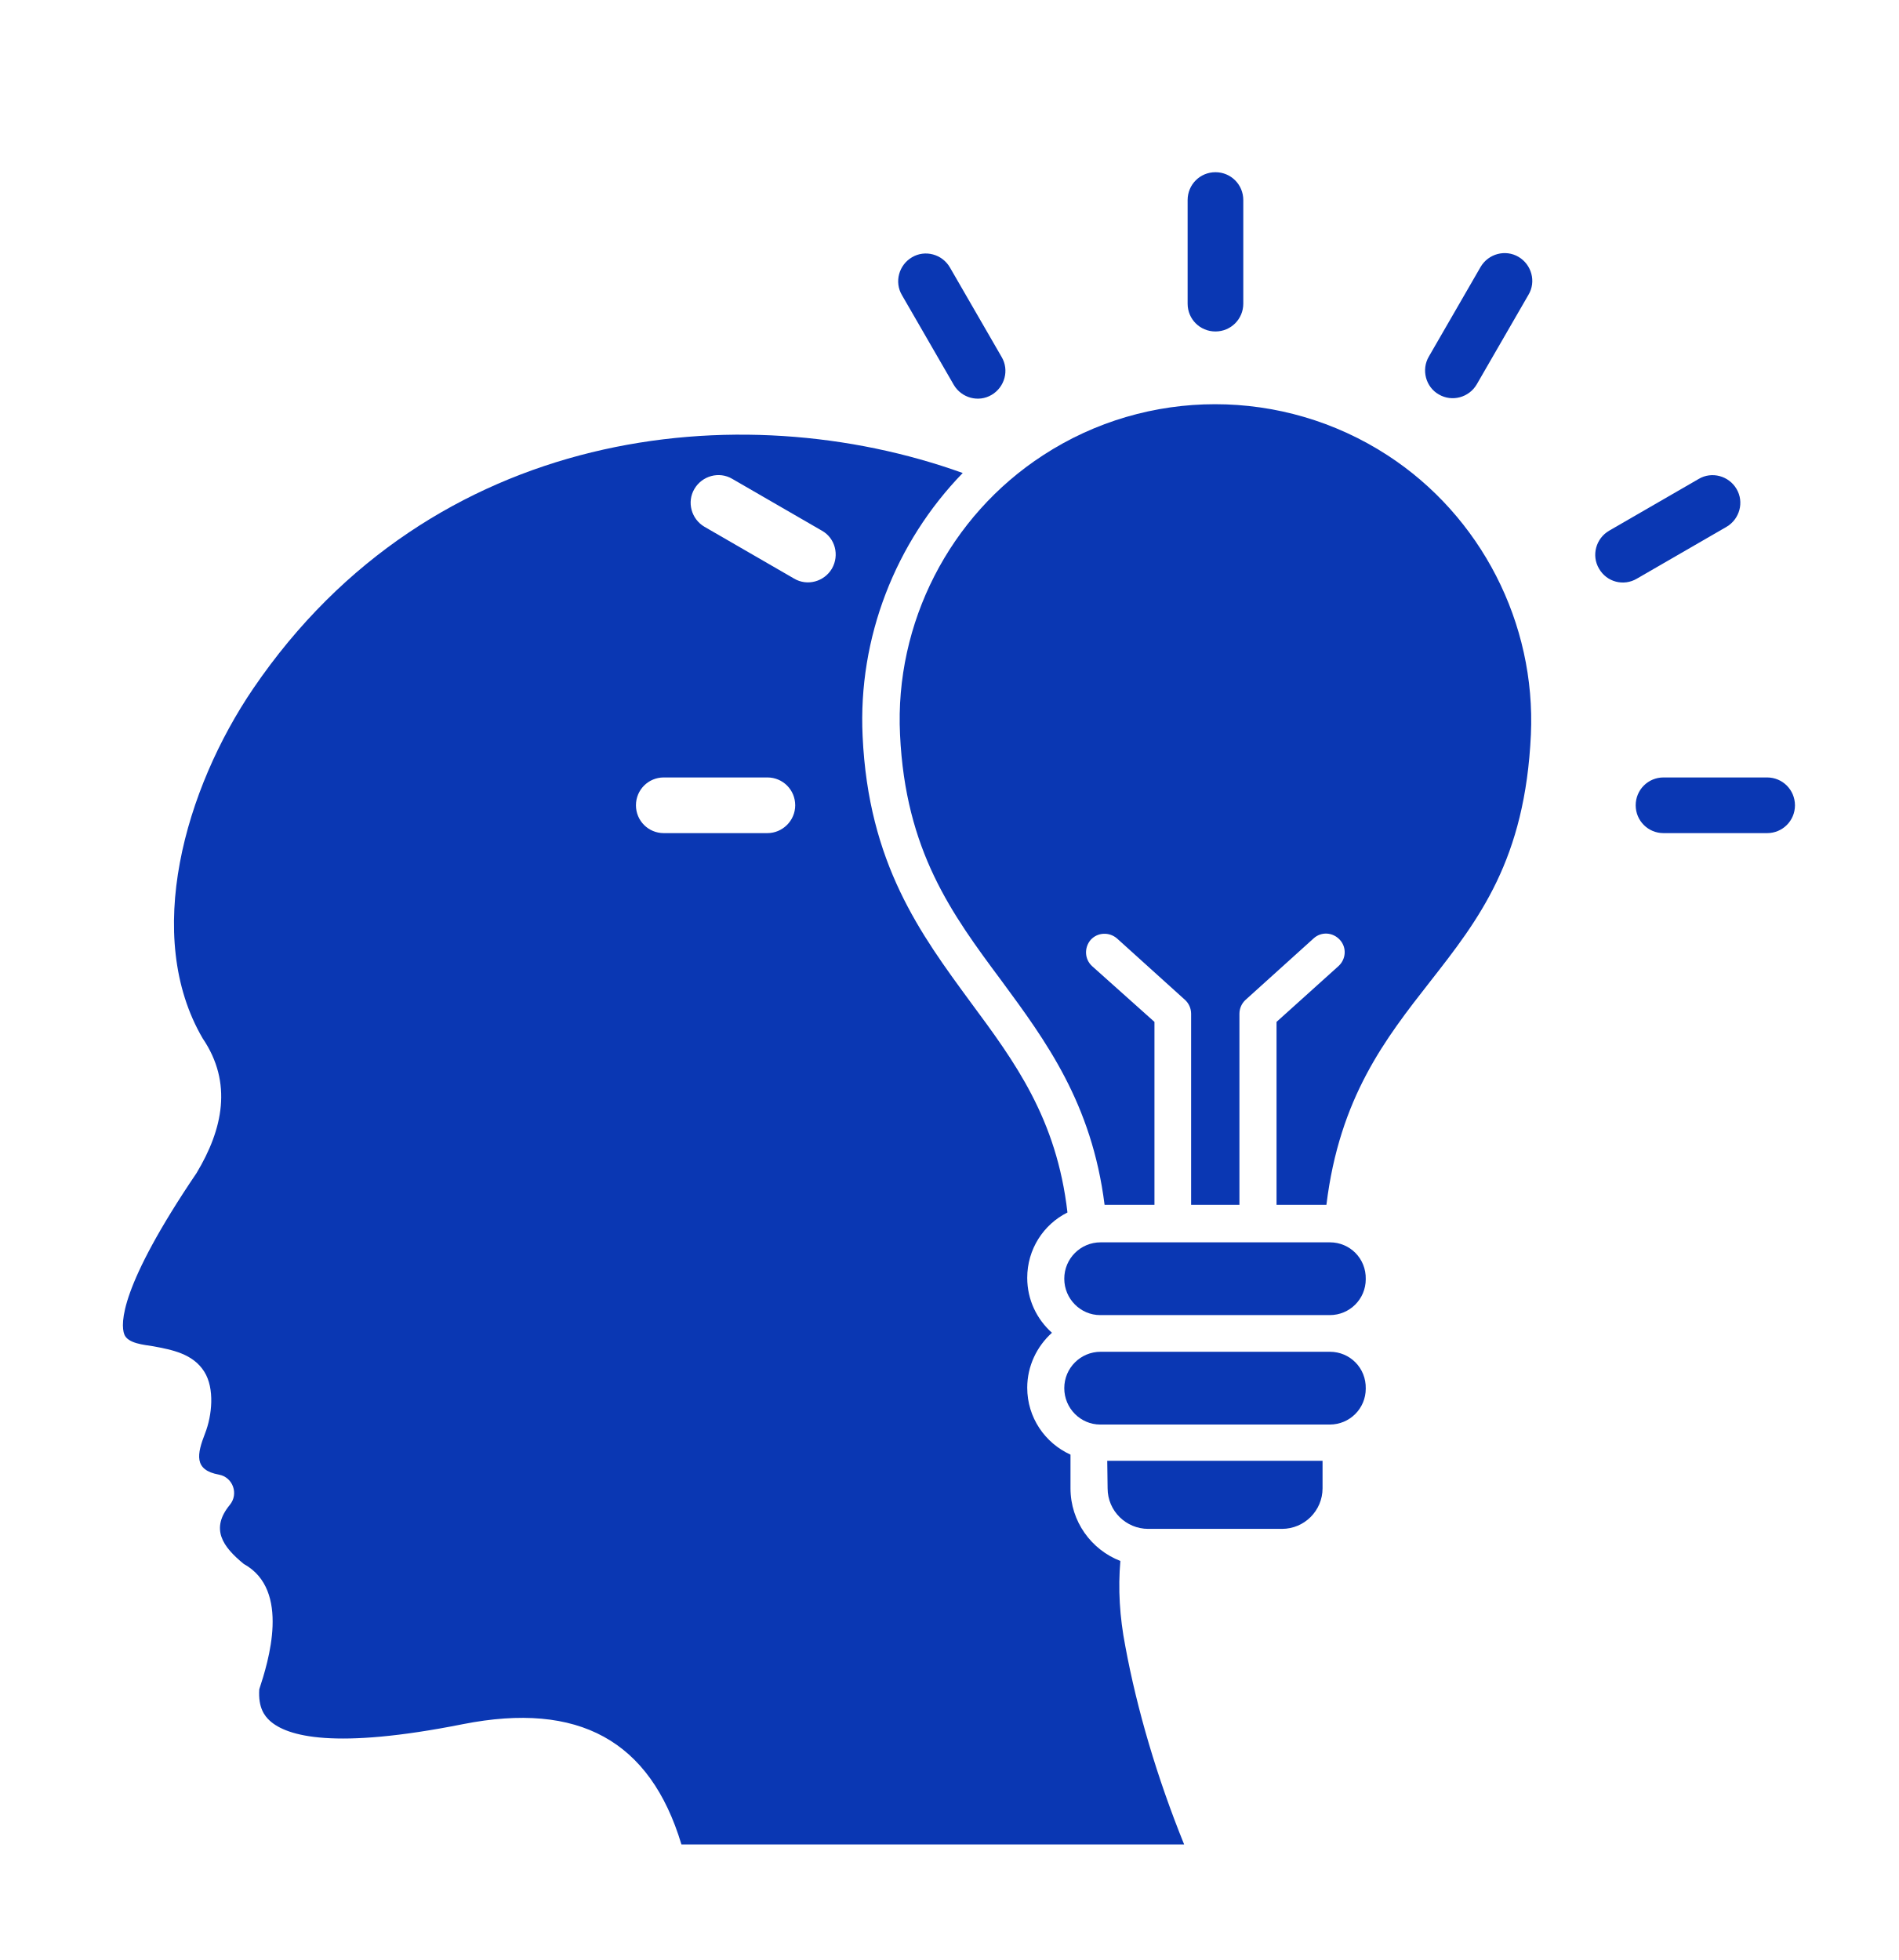
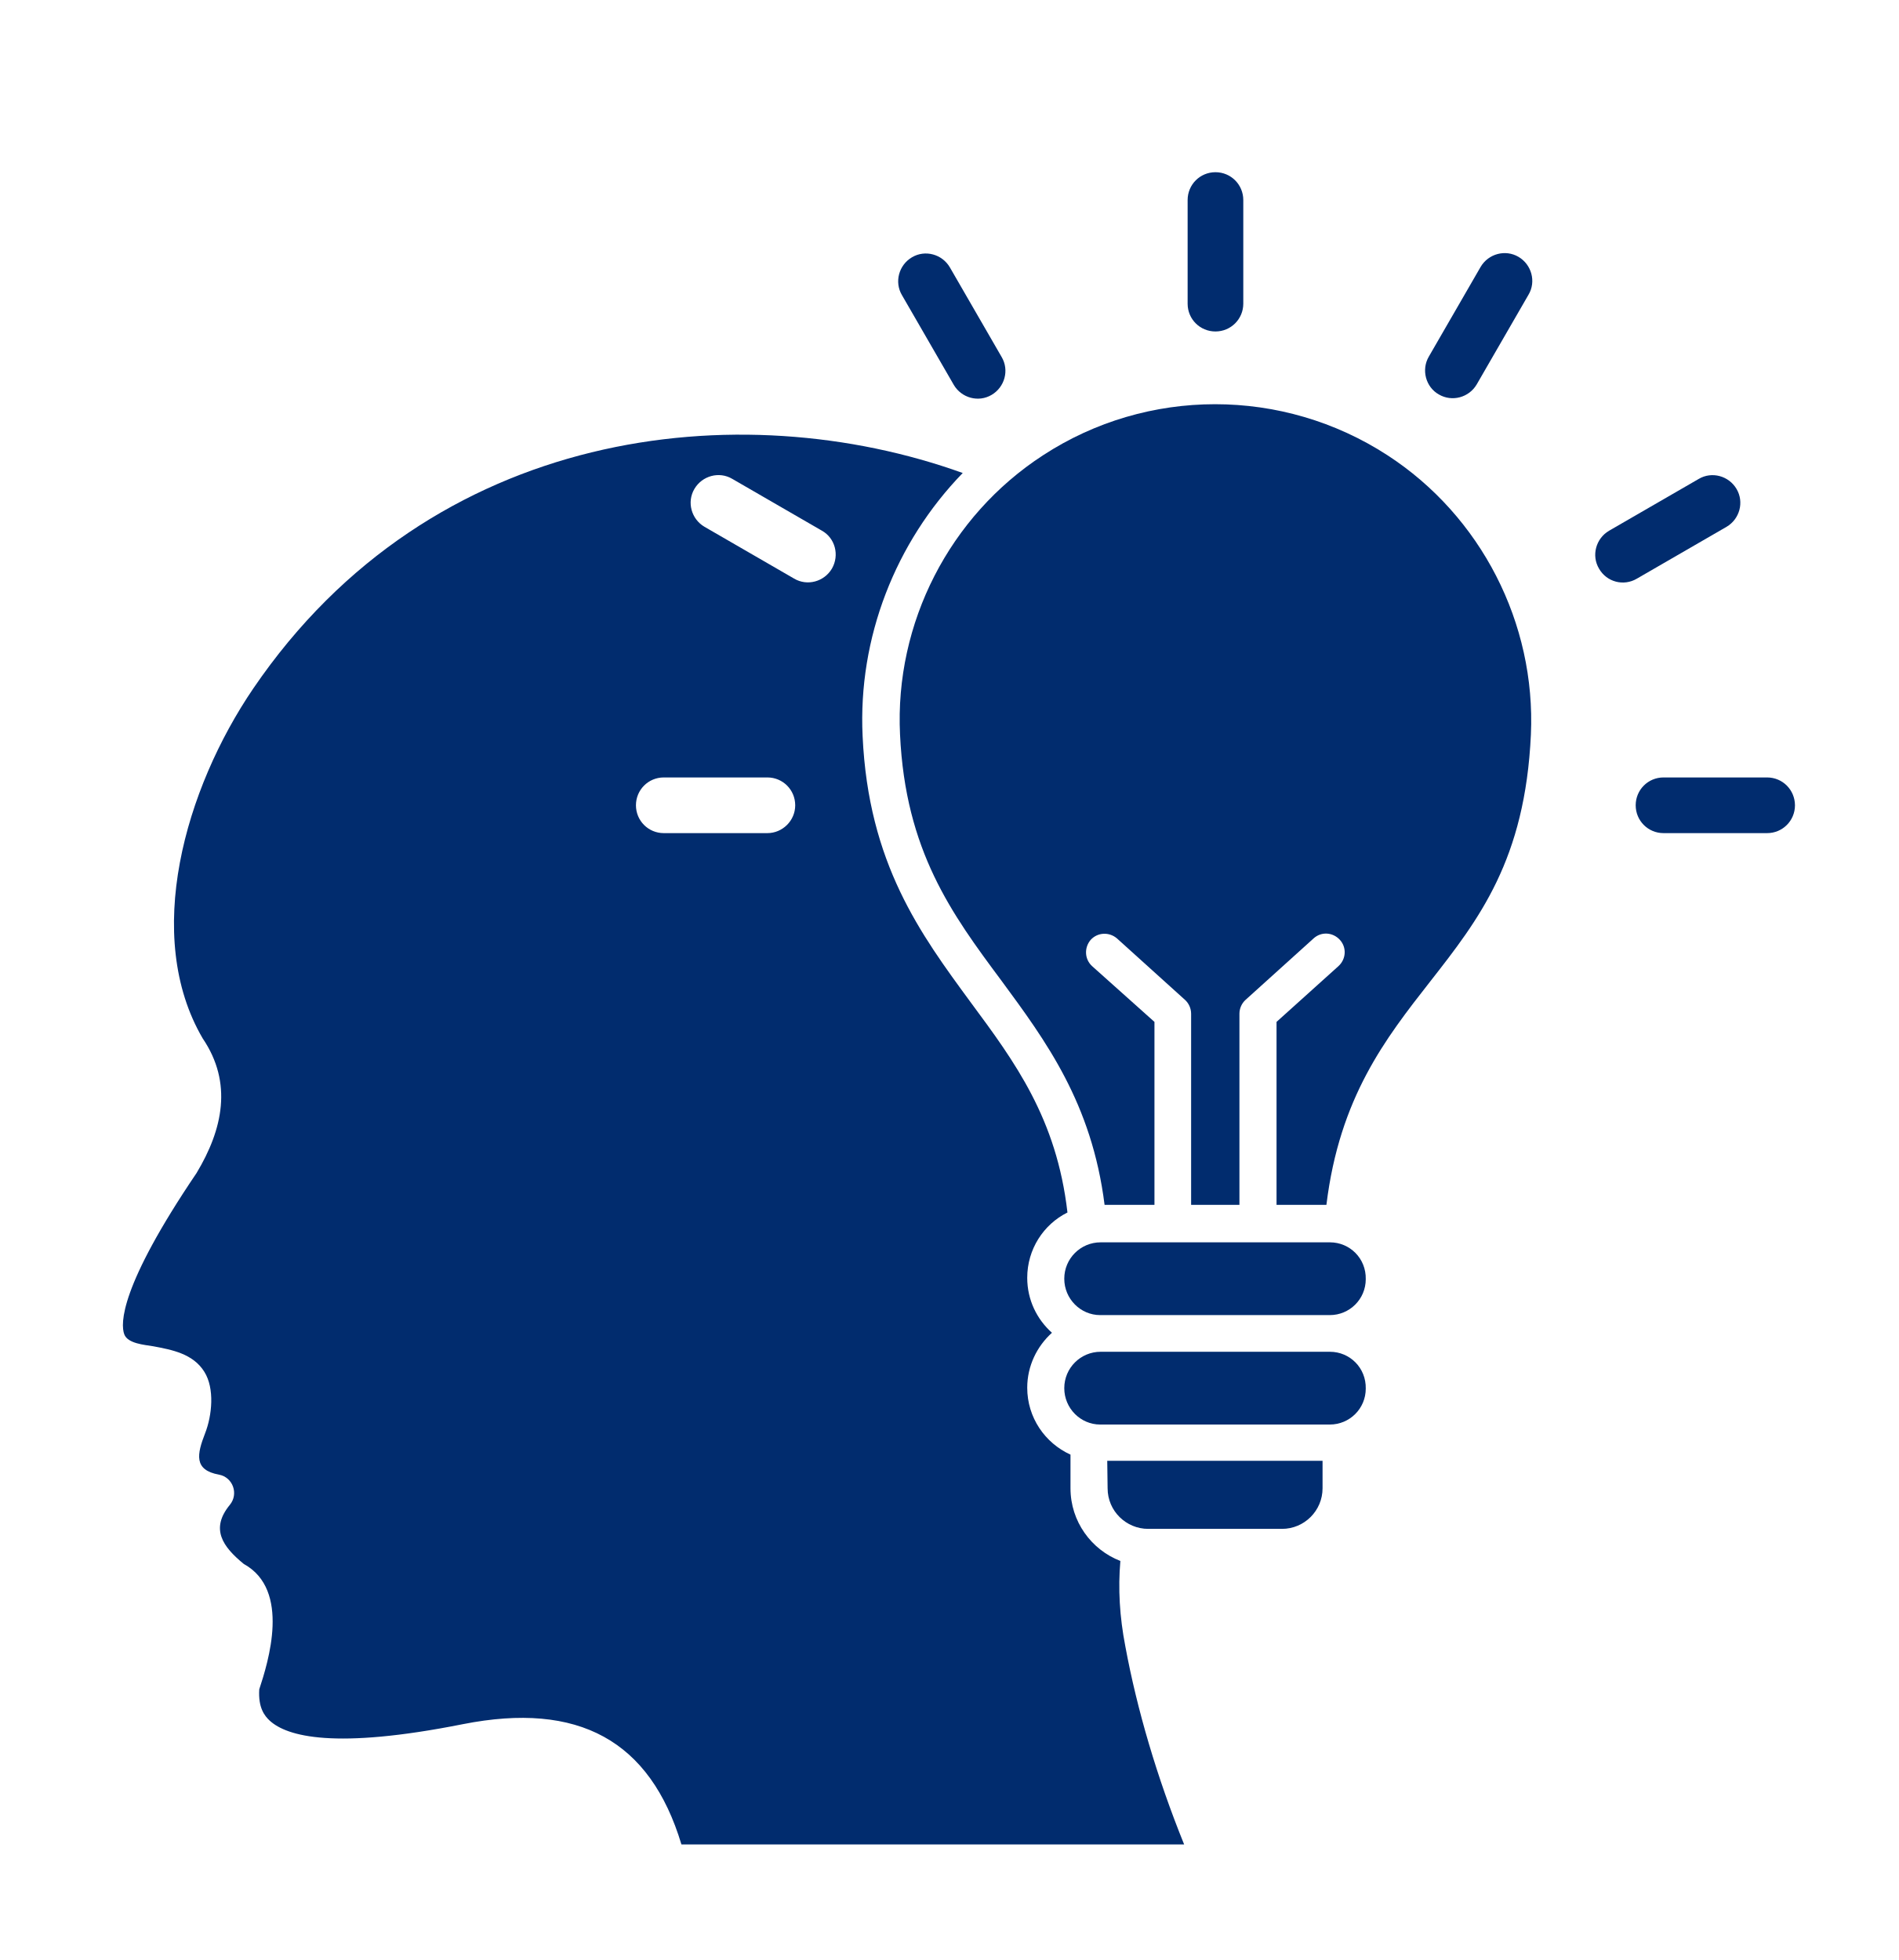
<svg xmlns="http://www.w3.org/2000/svg" width="124" height="128" viewBox="0 0 124 128" fill="none">
-   <path fill-rule="evenodd" clip-rule="evenodd" d="M99.159 16.774C98.301 16.27 97.191 16.571 96.687 17.429L93.304 23.287C92.8 24.145 93.101 25.28 93.958 25.76C94.816 26.264 95.926 25.964 96.43 25.105L99.813 19.247C100.322 18.394 100.017 17.279 99.159 16.774Z" fill="#0A37B3" />
-   <path fill-rule="evenodd" clip-rule="evenodd" d="M112.744 34.405C113.602 33.901 113.907 32.791 113.398 31.932C112.894 31.074 111.784 30.768 110.926 31.278L105.071 34.662C104.214 35.167 103.908 36.277 104.417 37.135C104.921 38.018 106.031 38.299 106.889 37.79L112.744 34.405Z" fill="#0A37B3" />
-   <path fill-rule="evenodd" clip-rule="evenodd" d="M62.282 25.133C62.786 25.991 63.895 26.297 64.753 25.788C65.611 25.283 65.917 24.173 65.408 23.314L62.025 17.457C61.521 16.598 60.411 16.293 59.553 16.802C58.695 17.306 58.39 18.417 58.899 19.275L62.282 25.133Z" fill="#0A37B3" />
-   <path fill-rule="evenodd" clip-rule="evenodd" d="M115.39 50.772H108.629C107.621 50.772 106.812 51.581 106.812 52.59C106.812 53.598 107.621 54.408 108.629 54.408H115.395C116.403 54.408 117.213 53.598 117.213 52.59C117.208 51.581 116.404 50.772 115.39 50.772Z" fill="#0A37B3" />
-   <path fill-rule="evenodd" clip-rule="evenodd" d="M79.37 21.647C80.378 21.647 81.188 20.838 81.188 19.829V13.065C81.188 12.056 80.378 11.246 79.37 11.246C78.362 11.246 77.553 12.056 77.553 13.065V19.834C77.553 20.843 78.362 21.647 79.37 21.647Z" fill="#0A37B3" />
-   <path fill-rule="evenodd" clip-rule="evenodd" d="M73.161 101.94C71.266 101.207 69.904 99.365 69.904 97.192V94.996C68.237 94.239 67.079 92.571 67.079 90.627C67.079 89.211 67.709 87.926 68.693 87.038C67.709 86.156 67.079 84.89 67.079 83.45C67.079 81.583 68.14 79.963 69.706 79.183C68.998 73.044 66.274 69.358 63.395 65.469C60.114 60.998 56.707 56.401 56.329 48.065C56.024 41.65 58.476 35.414 62.867 30.89C48.327 25.662 28.208 27.834 16.543 44.957C12.074 51.523 9.321 61.12 13.237 67.816C15.205 70.72 14.551 73.751 12.835 76.607C7.809 84.031 7.863 86.456 8.115 87.139C8.342 87.746 9.428 87.823 10.009 87.92C11.221 88.148 12.607 88.4 13.344 89.588C14.027 90.674 13.848 92.444 13.393 93.603C12.864 94.966 12.636 96.004 14.304 96.304C15.215 96.479 15.593 97.565 15.011 98.273C13.722 99.839 14.531 101.003 15.922 102.138C19 103.83 17.512 108.553 16.93 110.323C16.853 111.535 17.284 112.064 17.614 112.37C18.748 113.407 21.855 114.265 30.235 112.597C37.781 111.109 42.453 113.659 44.498 120.453H77.325C75.555 116.084 74.247 111.637 73.486 107.52C73.108 105.576 73.006 103.734 73.161 101.94ZM50.111 54.408H43.345C42.337 54.408 41.528 53.599 41.528 52.59C41.528 51.582 42.337 50.772 43.345 50.772H50.111C51.119 50.772 51.928 51.582 51.928 52.59C51.928 53.599 51.095 54.408 50.111 54.408ZM54.327 37.131C53.823 37.989 52.714 38.295 51.856 37.786L46.001 34.401C45.143 33.897 44.838 32.786 45.346 31.928C45.851 31.07 46.961 30.764 47.818 31.273L53.673 34.658C54.531 35.138 54.831 36.248 54.327 37.131Z" fill="#0A37B3" />
-   <path fill-rule="evenodd" clip-rule="evenodd" d="M90.605 29.732C83.762 25.286 74.926 25.286 68.112 29.732C62.005 33.699 58.419 40.696 58.773 47.969C59.126 55.573 62.156 59.69 65.388 64.034C68.291 67.977 71.296 72.04 72.13 78.684H75.387V66.736L71.32 63.099C70.816 62.643 70.792 61.886 71.219 61.382C71.674 60.878 72.43 60.853 72.934 61.28L77.379 65.295C77.631 65.523 77.781 65.853 77.781 66.207V78.684H80.936V66.207C80.936 65.853 81.087 65.523 81.338 65.295L85.783 61.28C86.287 60.824 87.043 60.878 87.499 61.382C87.954 61.886 87.901 62.643 87.397 63.099L83.359 66.736V78.684H86.616C87.474 71.662 90.479 67.822 93.382 64.112C96.586 60.02 99.591 56.155 99.969 47.974C100.298 40.696 96.712 33.699 90.605 29.732Z" fill="#0A37B3" />
-   <path fill-rule="evenodd" clip-rule="evenodd" d="M86.843 88.279H71.873C70.559 88.279 69.498 89.341 69.498 90.655C69.498 91.97 70.559 93.031 71.843 93.031H86.839C88.128 93.031 89.185 91.994 89.185 90.685C89.214 89.337 88.152 88.279 86.843 88.279Z" fill="#0A37B3" />
-   <path fill-rule="evenodd" clip-rule="evenodd" d="M72.328 97.193C72.328 98.681 73.54 99.845 74.98 99.845H83.713C85.177 99.845 86.364 98.657 86.364 97.193V95.398H72.304L72.328 97.193Z" fill="#0A37B3" />
-   <path fill-rule="evenodd" clip-rule="evenodd" d="M86.843 81.132H71.873C70.559 81.132 69.498 82.194 69.498 83.508C69.498 84.822 70.559 85.884 71.843 85.884H86.839C88.128 85.884 89.185 84.846 89.185 83.537C89.214 82.189 88.152 81.132 86.843 81.132Z" fill="#0A37B3" />
+   <path fill-rule="evenodd" clip-rule="evenodd" d="M99.159 16.774C98.301 16.27 97.191 16.571 96.687 17.429L93.304 23.287C92.8 24.145 93.101 25.28 93.958 25.76C94.816 26.264 95.926 25.964 96.43 25.105L99.813 19.247C100.322 18.394 100.017 17.279 99.159 16.774Z" fill="#012c6e" />
+   <path fill-rule="evenodd" clip-rule="evenodd" d="M112.744 34.405C113.602 33.901 113.907 32.791 113.398 31.932C112.894 31.074 111.784 30.768 110.926 31.278L105.071 34.662C104.214 35.167 103.908 36.277 104.417 37.135C104.921 38.018 106.031 38.299 106.889 37.79L112.744 34.405Z" fill="#012c6e" />
+   <path fill-rule="evenodd" clip-rule="evenodd" d="M62.282 25.133C62.786 25.991 63.895 26.297 64.753 25.788C65.611 25.283 65.917 24.173 65.408 23.314L62.025 17.457C61.521 16.598 60.411 16.293 59.553 16.802C58.695 17.306 58.39 18.417 58.899 19.275L62.282 25.133Z" fill="#012c6e" />
+   <path fill-rule="evenodd" clip-rule="evenodd" d="M115.39 50.772H108.629C107.621 50.772 106.812 51.581 106.812 52.59C106.812 53.598 107.621 54.408 108.629 54.408H115.395C116.403 54.408 117.213 53.598 117.213 52.59C117.208 51.581 116.404 50.772 115.39 50.772Z" fill="#012c6e" />
+   <path fill-rule="evenodd" clip-rule="evenodd" d="M79.37 21.647C80.378 21.647 81.188 20.838 81.188 19.829V13.065C81.188 12.056 80.378 11.246 79.37 11.246C78.362 11.246 77.553 12.056 77.553 13.065V19.834C77.553 20.843 78.362 21.647 79.37 21.647Z" fill="#012c6e" />
+   <path fill-rule="evenodd" clip-rule="evenodd" d="M73.161 101.94C71.266 101.207 69.904 99.365 69.904 97.192V94.996C68.237 94.239 67.079 92.571 67.079 90.627C67.079 89.211 67.709 87.926 68.693 87.038C67.709 86.156 67.079 84.89 67.079 83.45C67.079 81.583 68.14 79.963 69.706 79.183C68.998 73.044 66.274 69.358 63.395 65.469C60.114 60.998 56.707 56.401 56.329 48.065C56.024 41.65 58.476 35.414 62.867 30.89C48.327 25.662 28.208 27.834 16.543 44.957C12.074 51.523 9.321 61.12 13.237 67.816C15.205 70.72 14.551 73.751 12.835 76.607C7.809 84.031 7.863 86.456 8.115 87.139C8.342 87.746 9.428 87.823 10.009 87.92C11.221 88.148 12.607 88.4 13.344 89.588C14.027 90.674 13.848 92.444 13.393 93.603C12.864 94.966 12.636 96.004 14.304 96.304C15.215 96.479 15.593 97.565 15.011 98.273C13.722 99.839 14.531 101.003 15.922 102.138C19 103.83 17.512 108.553 16.93 110.323C16.853 111.535 17.284 112.064 17.614 112.37C18.748 113.407 21.855 114.265 30.235 112.597C37.781 111.109 42.453 113.659 44.498 120.453H77.325C75.555 116.084 74.247 111.637 73.486 107.52C73.108 105.576 73.006 103.734 73.161 101.94ZM50.111 54.408H43.345C42.337 54.408 41.528 53.599 41.528 52.59C41.528 51.582 42.337 50.772 43.345 50.772H50.111C51.119 50.772 51.928 51.582 51.928 52.59C51.928 53.599 51.095 54.408 50.111 54.408ZM54.327 37.131C53.823 37.989 52.714 38.295 51.856 37.786L46.001 34.401C45.143 33.897 44.838 32.786 45.346 31.928C45.851 31.07 46.961 30.764 47.818 31.273L53.673 34.658C54.531 35.138 54.831 36.248 54.327 37.131Z" fill="#012c6e" />
+   <path fill-rule="evenodd" clip-rule="evenodd" d="M90.605 29.732C83.762 25.286 74.926 25.286 68.112 29.732C62.005 33.699 58.419 40.696 58.773 47.969C59.126 55.573 62.156 59.69 65.388 64.034C68.291 67.977 71.296 72.04 72.13 78.684H75.387V66.736L71.32 63.099C70.816 62.643 70.792 61.886 71.219 61.382C71.674 60.878 72.43 60.853 72.934 61.28L77.379 65.295C77.631 65.523 77.781 65.853 77.781 66.207V78.684H80.936V66.207C80.936 65.853 81.087 65.523 81.338 65.295L85.783 61.28C86.287 60.824 87.043 60.878 87.499 61.382C87.954 61.886 87.901 62.643 87.397 63.099L83.359 66.736V78.684H86.616C87.474 71.662 90.479 67.822 93.382 64.112C96.586 60.02 99.591 56.155 99.969 47.974C100.298 40.696 96.712 33.699 90.605 29.732Z" fill="#012c6e" />
+   <path fill-rule="evenodd" clip-rule="evenodd" d="M86.843 88.279H71.873C70.559 88.279 69.498 89.341 69.498 90.655C69.498 91.97 70.559 93.031 71.843 93.031H86.839C88.128 93.031 89.185 91.994 89.185 90.685C89.214 89.337 88.152 88.279 86.843 88.279Z" fill="#012c6e" />
+   <path fill-rule="evenodd" clip-rule="evenodd" d="M72.328 97.193C72.328 98.681 73.54 99.845 74.98 99.845H83.713C85.177 99.845 86.364 98.657 86.364 97.193V95.398H72.304L72.328 97.193Z" fill="#012c6e" />
+   <path fill-rule="evenodd" clip-rule="evenodd" d="M86.843 81.132H71.873C70.559 81.132 69.498 82.194 69.498 83.508C69.498 84.822 70.559 85.884 71.843 85.884H86.839C88.128 85.884 89.185 84.846 89.185 83.537C89.214 82.189 88.152 81.132 86.843 81.132Z" fill="#012c6e" />
</svg>
